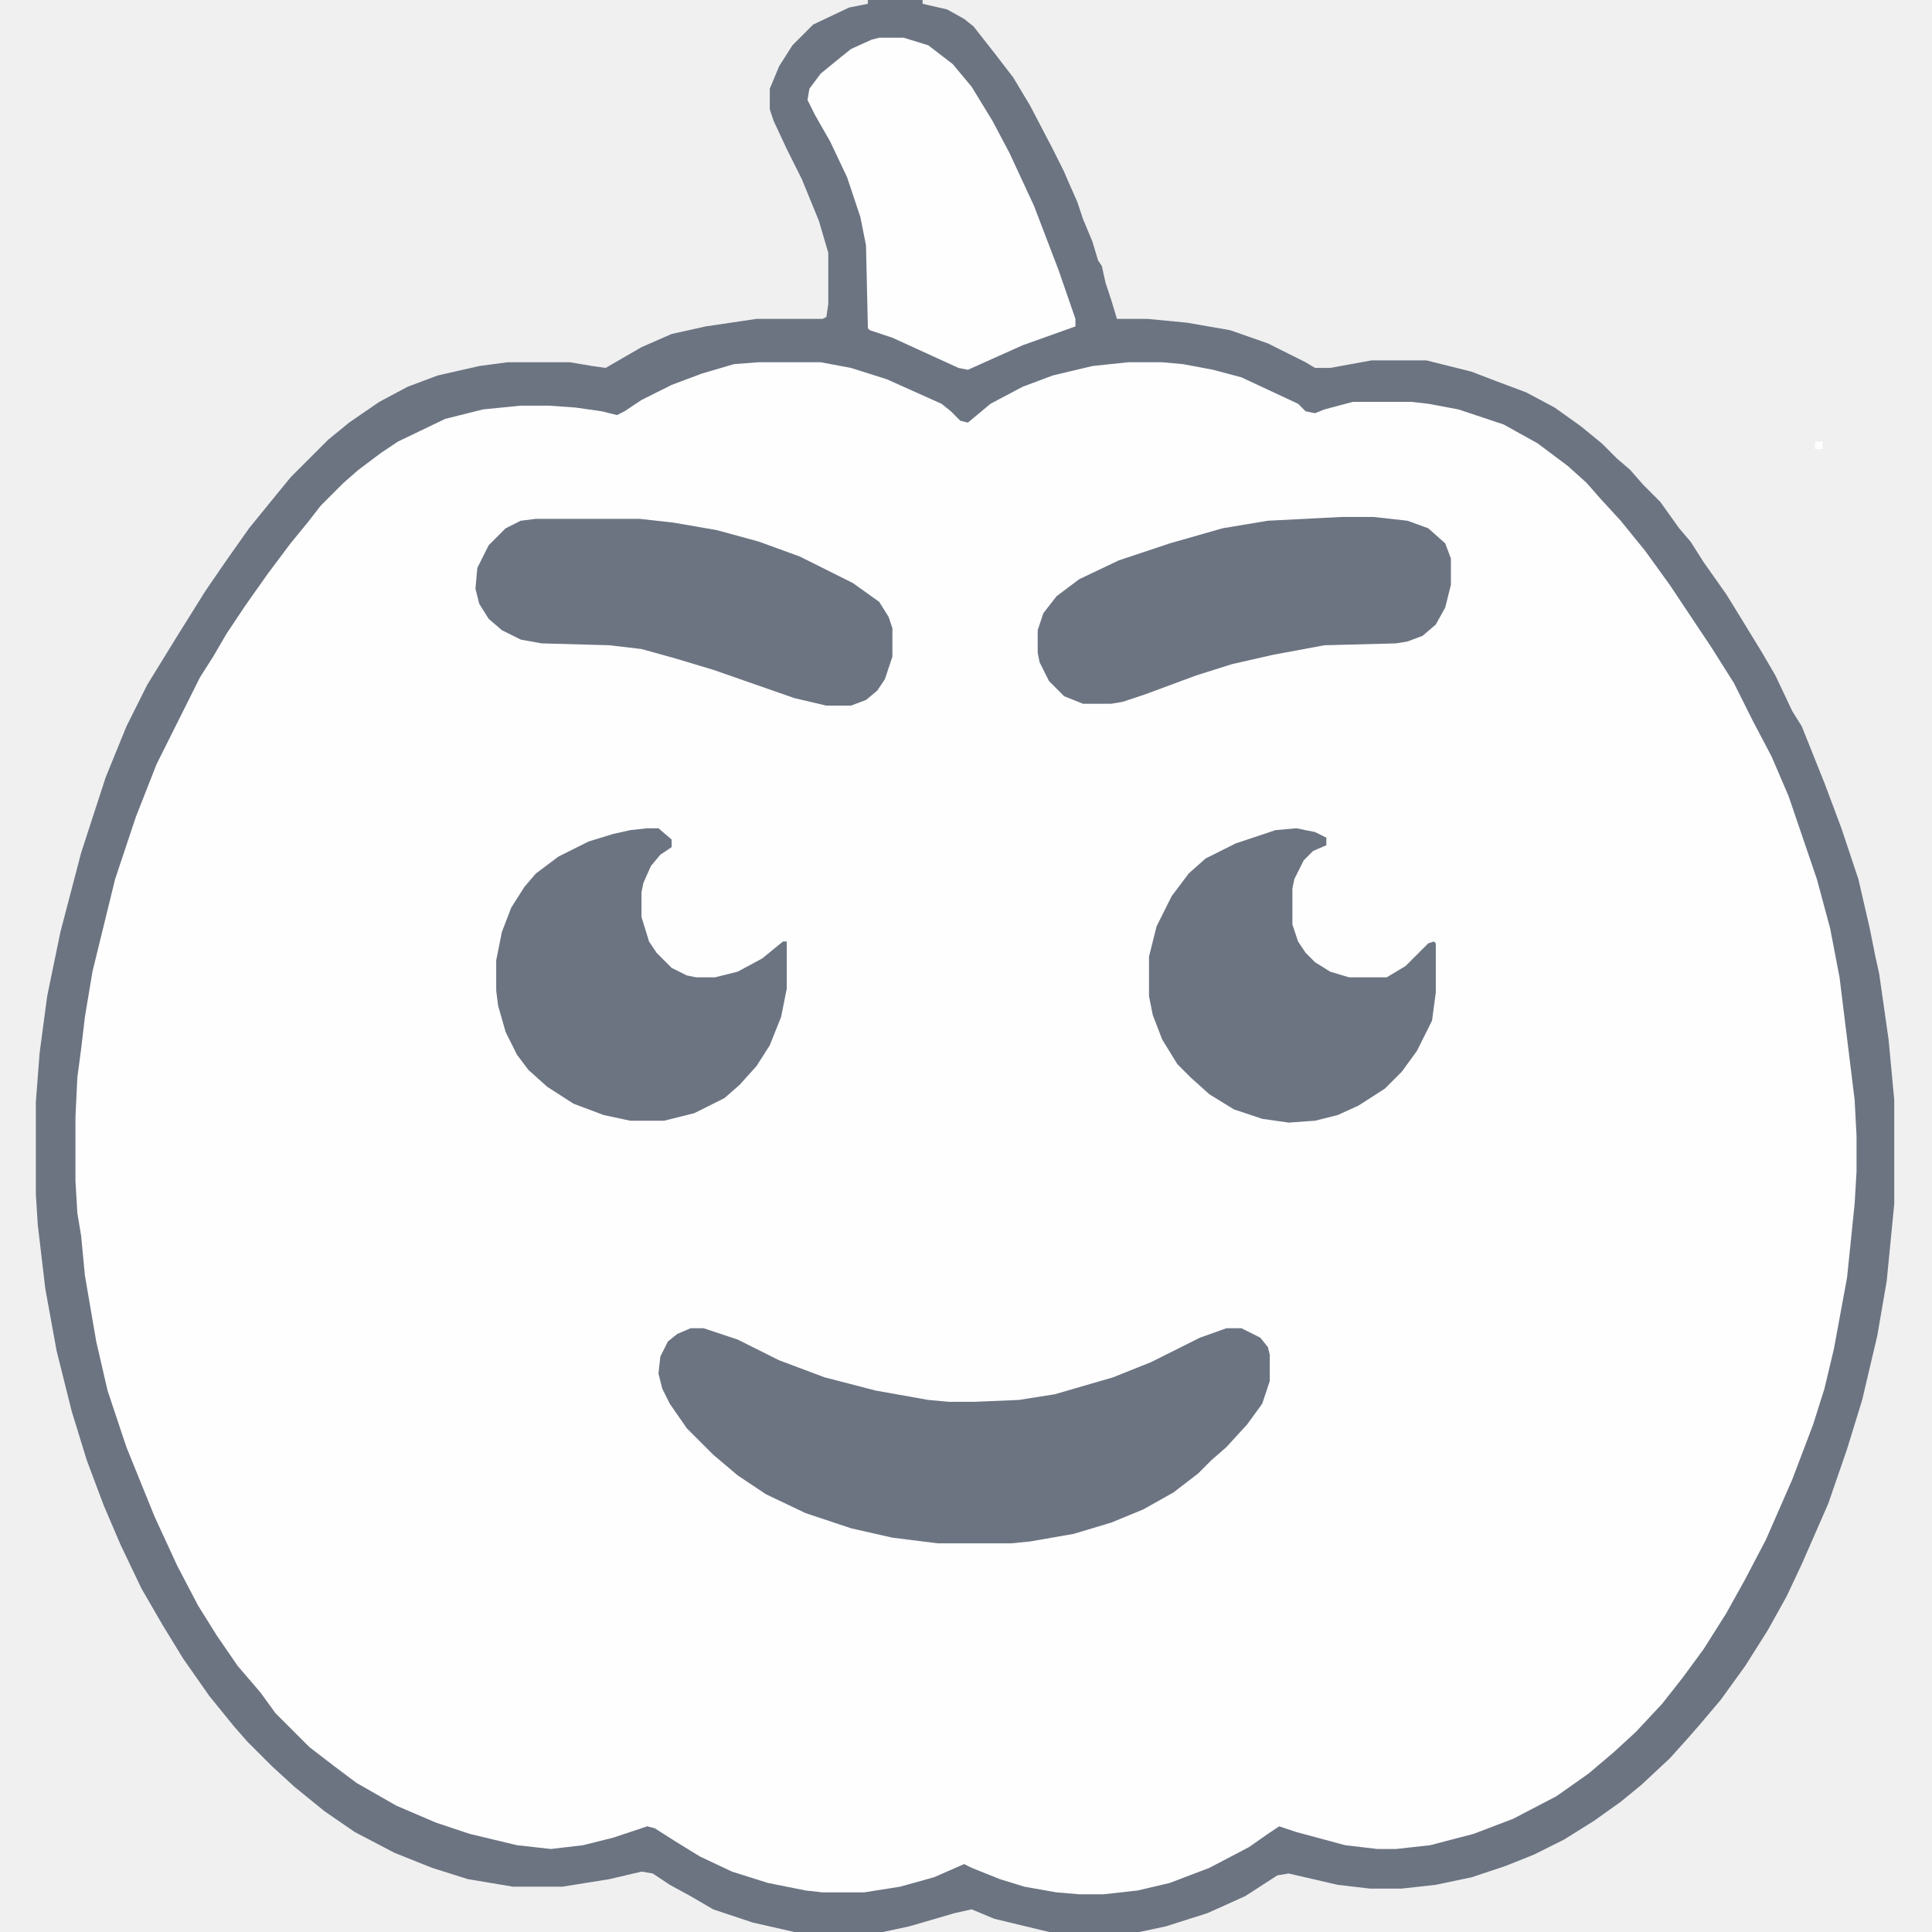
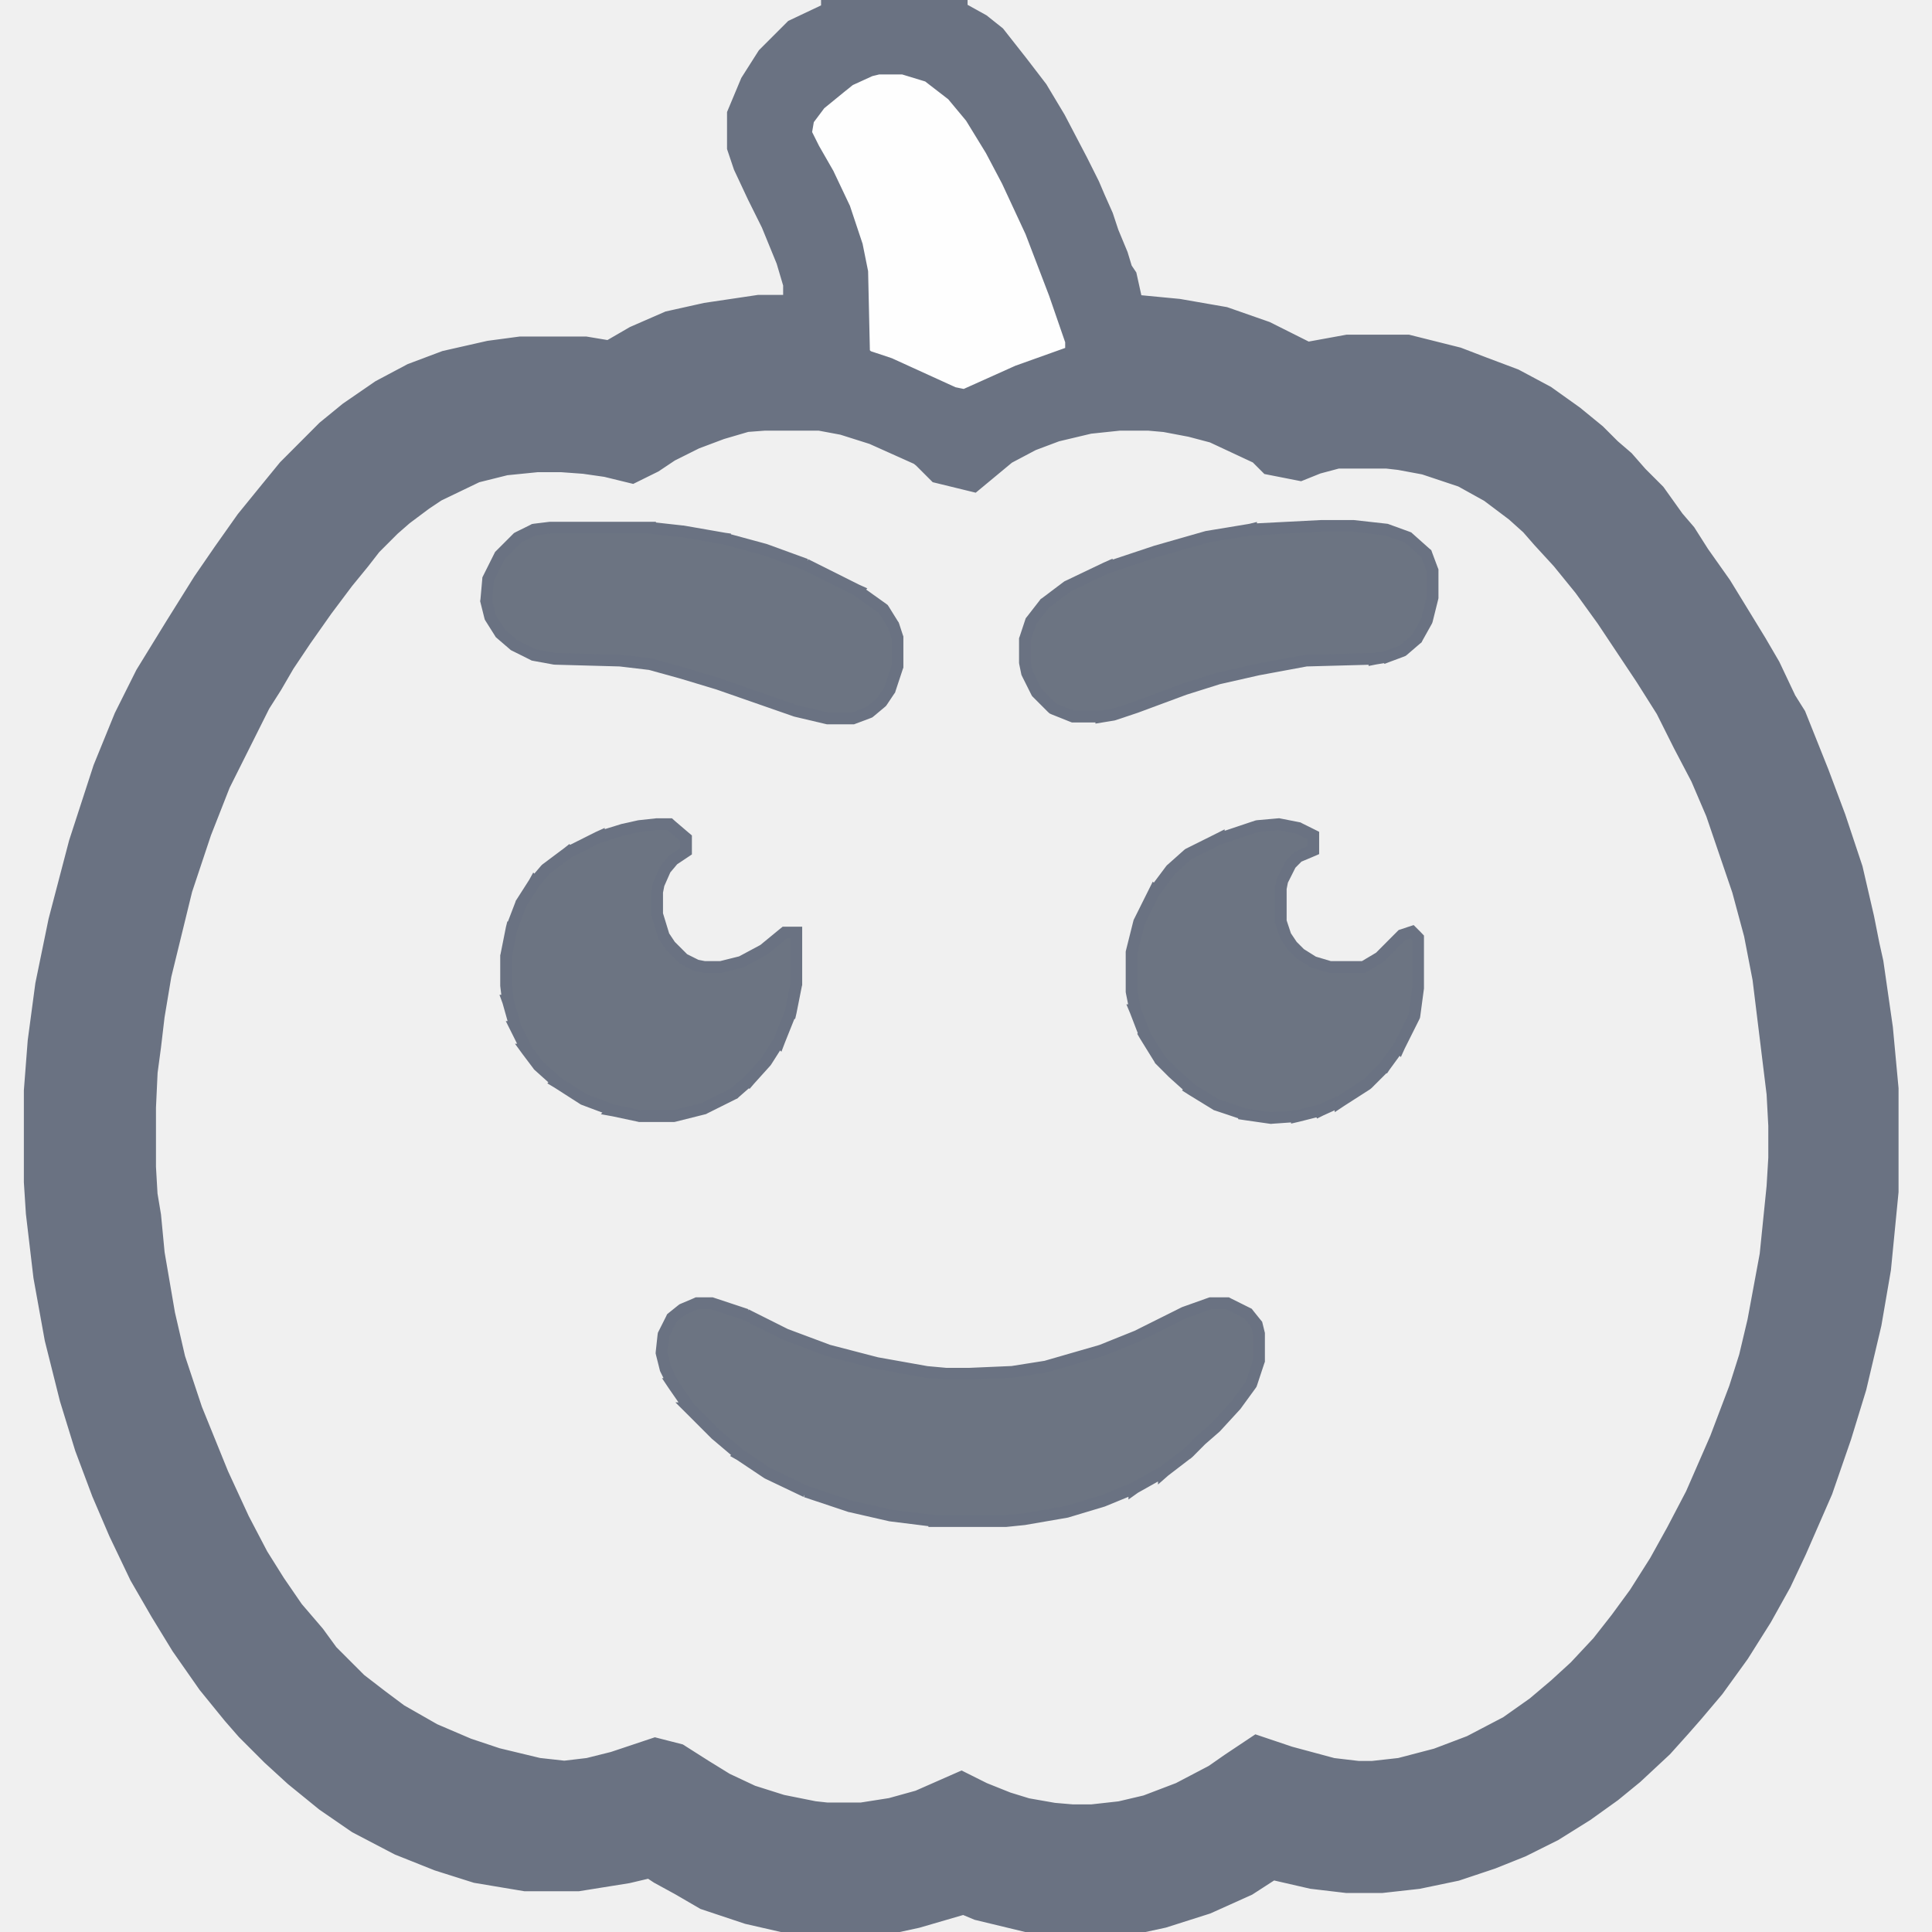
- <svg xmlns="http://www.w3.org/2000/svg" version="1.1" viewBox="0 0 1024 1024" width="1024" height="1024">
-   <path transform="translate(460)" d="m0 0h29v2l13 3 9 5 5 4 11 14 10 13 9 15 12 23 6 12 3 7 4 9 3 9 5 12 3 10 2 3 2 9 3 9 3 10h16l21 2 23 4 20 7 20 10 5 3h8l22-4h29l24 6 13 5 16 6 15 8 14 10 11 9 8 8 7 6 7 8 9 9 10 14 6 7 7 11 12 17 8 13 11 18 7 12 9 19 5 8 12 30 9 24 9 27 6 26 3 15 2 9 5 35 3 32v55l-4 41-5 29-8 34-8 26-10 29-14 32-8 17-10 18-12 19-13 18-11 13-7 8-9 10-15 14-11 9-14 10-16 10-16 8-15 6-18 6-19 4-18 2h-17l-17-2-26-6-6 1-17 11-20 9-22 7-14 3h-48l-29-7-12-5-9 2-24 7-14 3h-47l-22-5-21-7-12-7-11-6-9-6-6-1-17 4-25 4h-26l-24-4-19-6-20-8-21-11-16-11-16-13-12-11-13-13-7-8-13-16-14-20-11-18-11-19-11-23-9-21-9-24-8-26-8-32-6-33-4-34-1-16v-49l2-26 4-30 7-34 11-42 13-40 11-27 11-22 16-26 15-24 11-16 12-17 13-16 9-11 20-20 11-9 16-11 15-8 16-6 22-5 15-2h33l12 2 7 1 19-11 16-7 18-4 27-4h35l2-1 1-7v-27l-5-17-9-22-8-16-7-15-2-6v-11l5-12 7-11 11-11 19-9 10-2z" fill="#FEFEFE" />
-   <path transform="translate(460)" d="m0 0h29v2l13 3 9 5 5 4 11 14 10 13 9 15 12 23 6 12 3 7 4 9 3 9 5 12 3 10 2 3 2 9 3 9 3 10h16l21 2 23 4 20 7 20 10 5 3h8l22-4h29l24 6 13 5 16 6 15 8 14 10 11 9 8 8 7 6 7 8 9 9 10 14 6 7 7 11 12 17 8 13 11 18 7 12 9 19 5 8 12 30 9 24 9 27 6 26 3 15 2 9 5 35 3 32v55l-4 41-5 29-8 34-8 26-10 29-14 32-8 17-10 18-12 19-13 18-11 13-7 8-9 10-15 14-11 9-14 10-16 10-16 8-15 6-18 6-19 4-18 2h-17l-17-2-26-6-6 1-17 11-20 9-22 7-14 3h-48l-29-7-12-5-9 2-24 7-14 3h-47l-22-5-21-7-12-7-11-6-9-6-6-1-17 4-25 4h-26l-24-4-19-6-20-8-21-11-16-11-16-13-12-11-13-13-7-8-13-16-14-20-11-18-11-19-11-23-9-21-9-24-8-26-8-32-6-33-4-34-1-16v-49l2-26 4-30 7-34 11-42 13-40 11-27 11-22 16-26 15-24 11-16 12-17 13-16 9-11 20-20 11-9 16-11 15-8 16-6 22-5 15-2h33l12 2 7 1 19-11 16-7 18-4 27-4h35l2-1 1-7v-27l-5-17-9-22-8-16-7-15-2-6v-11l5-12 7-11 11-11 19-9 10-2zm-58 192-13 1-17 5-16 6-16 8-9 6-4 2-8-2-14-2-14-1h-15l-20 2-20 5-25 12-9 6-12 9-8 7-12 12-7 9-9 11-12 16-12 17-10 15-7 12-7 11-23 46-11 28-11 33-12 49-4 24-2 17-2 15-1 21v34l1 17 2 12 2 21 6 35 6 26 10 30 15 37 12 26 11 21 10 16 11 16 12 14 8 11 18 18 13 10 12 9 21 12 21 9 18 6 25 6 18 2 17-2 16-4 18-6 4 1 11 7 13 8 17 8 19 6 20 4 9 1h22l19-3 18-5 16-7 4 2 15 6 13 4 17 3 12 1h13l18-2 17-4 21-8 21-11 10-7 6-4 9 3 26 7 17 2h10l18-2 23-6 21-8 23-12 17-12 13-11 12-11 14-15 11-14 11-15 12-19 10-18 11-21 14-32 11-29 6-19 5-21 7-38 4-39 1-17v-19l-1-19-8-65-5-26-7-26-15-44-9-21-10-19-10-20-12-19-22-33-13-18-13-16-11-12-7-8-10-9-16-12-18-10-24-8-16-3-9-1h-31l-15 4-5 2-5-1-4-4-30-14-15-4-16-3-11-1h-18l-19 2-21 5-16 6-17 9-12 10-4-1-5-5-5-4-29-13-19-6-16-3z" fill="#6C7482" />
-   <path transform="translate(366,704)" d="m0 0h7l18 6 22 11 24 9 27 7 28 5 11 1h13l24-1 19-3 31-9 20-8 26-13 14-5h8l10 5 4 5 1 4v14l-4 12-8 11-11 12-8 7-7 7-13 10-16 9-17 7-20 6-23 4-10 1h-39l-24-3-22-5-24-8-21-10-15-10-13-11-14-14-9-13-4-8-2-8 1-9 4-8 5-4z" fill="#6C7482" />
-   <path transform="translate(466,20)" d="m0 0h13l13 4 13 10 10 12 11 18 9 17 13 28 13 34 9 26v4l-28 10-29 13-5-1-35-16-12-4-1-1-1-44-3-15-7-21-9-19-8-14-4-8 1-6 6-8 11-9 5-4 11-5z" fill="#FEFEFE" />
-   <path transform="translate(343,439)" d="m0 0h6l7 6v4l-6 4-5 6-4 9-1 5v13l4 13 4 6 8 8 8 4 5 1h10l12-3 13-7 11-9h2v25l-3 15-6 15-7 11-9 10-8 7-16 8-16 4h-18l-14-3-16-6-14-9-10-9-6-8-6-12-4-14-1-8v-16l3-15 5-13 7-11 6-7 12-9 16-8 13-4 9-2z" fill="#6C7482" />
-   <path transform="translate(284,275)" d="m0 0h55l18 2 23 4 22 6 22 8 28 14 14 10 5 8 2 6v15l-4 12-4 6-6 5-8 3h-13l-17-4-43-15-20-6-18-5-17-2-36-1-11-2-10-5-7-6-5-8-2-8 1-11 6-12 9-9 8-4z" fill="#6C7482" />
-   <path transform="translate(687,439)" d="m0 0 10 2 6 3v4l-7 3-5 5-5 10-1 5v19l3 9 4 6 5 5 8 5 10 3h20l10-6 12-12 3-1 1 1v26l-2 15-8 16-8 11-9 9-14 9-11 5-12 3-14 1-14-2-15-5-13-8-10-9-7-7-8-13-5-13-2-10v-21l4-16 8-16 9-12 9-8 16-8 21-7z" fill="#6C7482" />
-   <path transform="translate(711,274)" d="m0 0h17l18 2 11 4 9 8 3 8v14l-3 12-5 9-7 6-8 3-6 1-38 1-27 5-22 5-19 6-27 10-12 4-6 1h-15l-10-4-8-8-5-10-1-5v-12l3-9 7-9 12-9 21-10 27-9 28-8 24-4z" fill="#6C7482" />
-   <path transform="translate(962,234)" d="m0 0h4v4h-4z" fill="#FEFEFE" />
-   <path transform="translate(939,976)" d="m0 0" fill="#FEFEFE" />
+ <svg xmlns="http://www.w3.org/2000/svg" width="24" height="24" viewBox="0 0 24 24" fill="none">
+   <g clip-path="url(#clip0_497_84)">
+     <path d="M10.784 0.453H11.435V0.498L11.727 0.566L11.929 0.678L12.042 0.768L12.289 1.082L12.513 1.374L12.715 1.711L12.985 2.227L13.12 2.497L13.187 2.654L13.277 2.856L13.344 3.058L13.456 3.328L13.524 3.552L13.569 3.619L13.614 3.822L13.681 4.024L13.748 4.248H14.108L14.579 4.293L15.096 4.383L15.545 4.54L15.994 4.765L16.106 4.832H16.286L16.78 4.742H17.431L17.97 4.877L18.262 4.989L18.621 5.124L18.958 5.304L19.272 5.528L19.519 5.73L19.699 5.91L19.856 6.045L20.013 6.224L20.215 6.426L20.44 6.741L20.575 6.898L20.732 7.145L21.002 7.527L21.181 7.819L21.428 8.223L21.585 8.492L21.787 8.919L21.9 9.099L22.169 9.772L22.371 10.311L22.573 10.918L22.708 11.501L22.775 11.838L22.82 12.04L22.933 12.826L23 13.545V14.78L22.91 15.701L22.798 16.352L22.618 17.115L22.439 17.699L22.214 18.35L21.9 19.069L21.72 19.451L21.495 19.855L21.226 20.282L20.934 20.686L20.687 20.978L20.53 21.157L20.328 21.382L19.991 21.696L19.744 21.898L19.43 22.123L19.07 22.348L18.711 22.527L18.374 22.662L17.97 22.797L17.543 22.886L17.139 22.931H16.757L16.376 22.886L15.792 22.752L15.657 22.774L15.275 23.021L14.826 23.223L14.332 23.38L14.018 23.448H12.94L12.289 23.291L12.019 23.178L11.817 23.223L11.278 23.38L10.964 23.448H9.908L9.414 23.335L8.943 23.178L8.673 23.021L8.426 22.886L8.224 22.752L8.089 22.729L7.708 22.819L7.146 22.909H6.562L6.024 22.819L5.597 22.684L5.148 22.505L4.676 22.258L4.317 22.011L3.958 21.719L3.688 21.472L3.396 21.18L3.239 21L2.947 20.641L2.633 20.192L2.386 19.788L2.139 19.361L1.892 18.844L1.69 18.373L1.488 17.834L1.308 17.25L1.128 16.532L0.994 15.79L0.904 15.027L0.881 14.668V13.567L0.926 12.983L1.016 12.31L1.173 11.546L1.42 10.603L1.712 9.705L1.959 9.099L2.206 8.605L2.565 8.021L2.902 7.482L3.149 7.123L3.419 6.741L3.711 6.382L3.913 6.135L4.362 5.685L4.609 5.483L4.968 5.236L5.305 5.057L5.664 4.922L6.158 4.81L6.495 4.765H7.236L7.506 4.81L7.663 4.832L8.089 4.585L8.449 4.428L8.853 4.338L9.459 4.248H10.245L10.29 4.226L10.313 4.069V3.462L10.2 3.081L9.998 2.587L9.819 2.227L9.661 1.89L9.616 1.756V1.509L9.729 1.239L9.886 0.992L10.133 0.745L10.56 0.543L10.784 0.498V0.453ZM9.482 4.765L9.19 4.787L8.808 4.899L8.449 5.034L8.089 5.214L7.887 5.349L7.798 5.393L7.618 5.349L7.304 5.304L6.989 5.281H6.652L6.203 5.326L5.754 5.438L5.193 5.708L4.991 5.843L4.721 6.045L4.541 6.202L4.272 6.471L4.115 6.673L3.913 6.92L3.643 7.28L3.374 7.662L3.149 7.998L2.992 8.268L2.835 8.515L2.318 9.548L2.071 10.177L1.824 10.918L1.555 12.018L1.465 12.557L1.42 12.939L1.375 13.275L1.353 13.747V14.511L1.375 14.892L1.42 15.162L1.465 15.633L1.6 16.419L1.735 17.003L1.959 17.677L2.296 18.508L2.565 19.091L2.812 19.563L3.037 19.922L3.284 20.282L3.553 20.596L3.733 20.843L4.137 21.247L4.429 21.472L4.699 21.674L5.17 21.943L5.642 22.145L6.046 22.28L6.607 22.415L7.012 22.46L7.393 22.415L7.753 22.325L8.157 22.19L8.247 22.213L8.494 22.37L8.786 22.55L9.167 22.729L9.594 22.864L10.043 22.954L10.245 22.976H10.739L11.166 22.909L11.57 22.797L11.929 22.639L12.019 22.684L12.356 22.819L12.648 22.909L13.03 22.976L13.299 22.999H13.591L13.995 22.954L14.377 22.864L14.849 22.684L15.32 22.437L15.545 22.28L15.68 22.19L15.882 22.258L16.465 22.415L16.847 22.46H17.072L17.476 22.415L17.992 22.28L18.464 22.101L18.98 21.831L19.362 21.561L19.654 21.314L19.924 21.067L20.238 20.731L20.485 20.416L20.732 20.079L21.002 19.653L21.226 19.249L21.473 18.777L21.787 18.058L22.034 17.407L22.169 16.981L22.281 16.509L22.439 15.656L22.528 14.78L22.551 14.398V13.972L22.528 13.545L22.349 12.085L22.236 11.501L22.079 10.918L21.742 9.93L21.54 9.458L21.316 9.031L21.091 8.582L20.822 8.156L20.328 7.414L20.036 7.01L19.744 6.651L19.497 6.382L19.34 6.202L19.115 6L18.756 5.73L18.352 5.506L17.813 5.326L17.453 5.259L17.251 5.236H16.555L16.218 5.326L16.106 5.371L15.994 5.349L15.904 5.259L15.23 4.944L14.893 4.855L14.534 4.787L14.287 4.765H13.883L13.456 4.81L12.985 4.922L12.626 5.057L12.244 5.259L11.974 5.483L11.884 5.461L11.772 5.349L11.66 5.259L11.009 4.967L10.582 4.832L10.223 4.765H9.482Z" fill="#6C7482" stroke="#6A7282" stroke-width="1.169" />
+     <path d="M8.673 16.189H8.658L8.645 16.195L8.487 16.262L8.478 16.266L8.47 16.272L8.358 16.362L8.346 16.372L8.339 16.387L8.249 16.566L8.243 16.578L8.241 16.591L8.219 16.793L8.218 16.806L8.221 16.819L8.266 16.998L8.268 17.006L8.271 17.013L8.361 17.193L8.36 17.193L8.366 17.202L8.568 17.494L8.567 17.494L8.577 17.504L8.891 17.818L8.891 17.818L8.896 17.822L9.188 18.069L9.187 18.07L9.194 18.074L9.531 18.299L9.531 18.299L9.54 18.304L10.012 18.529L10.011 18.529L10.02 18.532L10.559 18.712L10.559 18.712L10.566 18.713L11.06 18.826L11.06 18.826L11.067 18.827L11.606 18.894L11.606 18.895H11.615H12.491V18.895L12.498 18.895L12.723 18.872L12.723 18.872L12.728 18.871L13.244 18.782L13.244 18.782L13.253 18.78L13.702 18.645L13.702 18.645L13.709 18.642L14.091 18.485L14.091 18.486L14.098 18.481L14.458 18.279L14.458 18.28L14.466 18.273L14.758 18.049L14.759 18.049L14.766 18.043L14.921 17.887L15.099 17.732L15.099 17.732L15.105 17.726L15.352 17.457L15.352 17.457L15.357 17.45L15.537 17.203L15.543 17.194L15.547 17.183L15.636 16.914L15.64 16.903V16.891V16.576V16.567L15.638 16.559L15.616 16.469L15.612 16.453L15.602 16.441L15.512 16.329L15.502 16.316L15.488 16.309L15.263 16.197L15.248 16.189H15.23H15.051H15.038L15.026 16.193L14.712 16.305L14.712 16.305L14.704 16.309L14.123 16.599L13.68 16.777L12.991 16.976L12.573 17.042L12.04 17.065H11.753L11.512 17.043L10.89 16.932L10.29 16.776L9.758 16.577L9.267 16.331L9.268 16.331L9.258 16.327L8.854 16.193L8.842 16.189H8.831H8.673Z" fill="#6C7482" stroke="#6A7282" stroke-width="0.146" />
+     <path d="M12.622 4.552L12.622 4.552L12.621 4.552L11.973 4.843L11.866 4.821L11.081 4.463L11.081 4.463L11.08 4.462L10.813 4.373L10.795 4.356L10.773 3.372L10.773 3.372L10.773 3.37L10.705 3.033L10.705 3.033L10.705 3.032L10.548 2.561L10.548 2.56L10.547 2.559L10.345 2.133L10.345 2.133L10.345 2.132L10.165 1.818L10.077 1.642L10.099 1.513L10.231 1.337L10.477 1.136L10.477 1.136L10.588 1.047L10.833 0.935L10.92 0.914H11.209L11.498 1.002L11.787 1.225L12.01 1.493L12.257 1.896L12.458 2.277L12.75 2.905L13.042 3.668L13.243 4.25V4.33L12.622 4.552Z" fill="#FEFEFE" stroke="#6A7282" stroke-width="0.022" />
+     <path d="M8.157 10.238V10.238L8.149 10.239L7.947 10.261L7.947 10.261L7.939 10.262L7.737 10.307L7.737 10.307L7.731 10.309L7.439 10.399L7.439 10.398L7.428 10.403L7.069 10.583L7.068 10.582L7.058 10.59L6.788 10.792L6.782 10.797L6.776 10.803L6.642 10.96L6.641 10.959L6.636 10.968L6.478 11.215L6.474 11.221L6.472 11.228L6.36 11.52L6.359 11.52L6.356 11.532L6.289 11.869L6.287 11.876V11.883V12.242H6.287L6.288 12.252L6.31 12.431L6.309 12.431L6.313 12.442L6.402 12.757L6.401 12.757L6.407 12.769L6.542 13.039L6.541 13.039L6.549 13.05L6.684 13.229L6.688 13.235L6.693 13.24L6.918 13.442L6.917 13.443L6.927 13.449L7.242 13.651L7.248 13.655L7.255 13.658L7.615 13.793L7.614 13.794L7.625 13.796L7.939 13.863L7.947 13.865H7.955H8.359H8.368L8.377 13.863L8.736 13.773L8.744 13.771L8.751 13.767L9.11 13.588L9.119 13.584L9.126 13.577L9.305 13.42L9.306 13.421L9.312 13.414L9.514 13.19L9.514 13.19L9.521 13.18L9.678 12.933L9.679 12.934L9.684 12.921L9.819 12.584L9.82 12.584L9.823 12.571L9.89 12.234L9.892 12.227V12.22V11.659V11.585H9.819H9.774H9.748L9.727 11.602L9.486 11.8L9.208 11.949L8.956 12.012H8.748L8.652 11.993L8.492 11.913L8.326 11.747L8.246 11.627L8.163 11.356V11.082L8.182 10.985L8.264 10.799L8.363 10.681L8.489 10.597L8.522 10.575V10.536V10.446V10.412L8.496 10.39L8.339 10.256L8.319 10.238H8.292H8.157Z" fill="#6C7482" stroke="#6A7282" stroke-width="0.146" />
+     <path d="M6.832 6.555V6.555L6.823 6.556L6.643 6.578L6.631 6.58L6.62 6.586L6.44 6.675L6.429 6.681L6.421 6.689L6.219 6.891L6.21 6.9L6.205 6.91L6.07 7.18L6.064 7.192L6.063 7.206L6.041 7.453L6.039 7.465L6.042 7.477L6.087 7.657L6.09 7.668L6.096 7.678L6.209 7.857L6.215 7.867L6.223 7.874L6.38 8.009L6.387 8.015L6.395 8.019L6.62 8.131L6.629 8.136L6.639 8.138L6.886 8.183L6.886 8.183L6.897 8.184L7.702 8.206L8.075 8.25L8.473 8.36L8.92 8.495L9.884 8.831L9.884 8.831L9.892 8.833L10.273 8.923L10.282 8.925H10.29H10.582H10.595L10.608 8.92L10.787 8.853L10.799 8.848L10.809 8.84L10.943 8.728L10.951 8.721L10.957 8.713L11.047 8.578L11.053 8.57L11.056 8.56L11.145 8.291L11.149 8.28V8.268V7.931V7.919L11.145 7.908L11.101 7.773L11.098 7.765L11.093 7.758L10.981 7.578L10.973 7.566L10.961 7.557L10.647 7.333L10.648 7.332L10.637 7.327L10.008 7.012L10.009 7.012L10.001 7.009L9.507 6.829L9.507 6.829L9.501 6.827L9.007 6.693L9.007 6.692L9 6.691L8.484 6.601L8.484 6.601L8.479 6.601L8.075 6.556L8.075 6.555H8.067H6.832Z" fill="#6C7482" stroke="#6A7282" stroke-width="0.146" />
+     <path d="M15.896 10.24L15.886 10.238L15.875 10.239L15.628 10.261L15.62 10.262L15.611 10.264L15.14 10.422L15.14 10.421L15.13 10.426L14.771 10.605L14.762 10.61L14.755 10.616L14.553 10.796L14.548 10.8L14.543 10.806L14.341 11.076L14.34 11.075L14.334 11.087L14.155 11.446L14.151 11.454L14.149 11.461L14.059 11.82L14.057 11.829V11.838V12.31V12.317L14.058 12.324L14.103 12.549L14.102 12.549L14.107 12.561L14.219 12.852L14.218 12.853L14.225 12.865L14.405 13.156L14.409 13.164L14.415 13.17L14.572 13.327L14.572 13.327L14.575 13.33L14.8 13.532L14.799 13.533L14.81 13.54L15.102 13.719L15.11 13.724L15.117 13.726L15.454 13.839L15.454 13.84L15.467 13.842L15.781 13.887L15.789 13.888L15.797 13.887L16.111 13.865L16.111 13.866L16.124 13.863L16.393 13.795L16.394 13.797L16.406 13.791L16.653 13.679L16.653 13.68L16.662 13.674L16.977 13.472L16.983 13.467L16.989 13.462L17.191 13.26L17.192 13.26L17.198 13.251L17.378 13.004L17.379 13.005L17.384 12.994L17.564 12.634L17.569 12.623L17.571 12.611L17.616 12.275L17.616 12.275V12.265V11.681V11.651L17.595 11.629L17.573 11.607L17.541 11.575L17.498 11.589L17.43 11.612L17.414 11.617L17.402 11.629L17.139 11.893L16.939 12.012H16.521L16.316 11.951L16.152 11.848L16.051 11.747L15.97 11.626L15.91 11.445V11.037L15.929 10.941L16.032 10.736L16.125 10.642L16.27 10.581L16.314 10.562V10.513V10.424V10.378L16.274 10.358L16.139 10.291L16.13 10.286L16.12 10.284L15.896 10.24Z" fill="#6C7482" stroke="#6A7282" stroke-width="0.146" />
+     <path d="M16.421 6.533V6.533L16.417 6.533L15.541 6.578L15.541 6.577L15.533 6.579L14.994 6.668L14.994 6.668L14.986 6.67L14.357 6.85L14.357 6.85L14.354 6.851L13.748 7.053L13.748 7.052L13.739 7.056L13.268 7.281L13.261 7.284L13.255 7.288L12.986 7.491L12.978 7.496L12.972 7.504L12.815 7.706L12.807 7.716L12.803 7.728L12.736 7.93L12.732 7.941V7.953V8.223V8.23L12.733 8.237L12.756 8.349L12.758 8.359L12.762 8.368L12.874 8.592L12.88 8.603L12.888 8.611L13.068 8.791L13.079 8.801L13.092 8.807L13.317 8.897L13.33 8.902H13.344H13.681V8.903L13.693 8.901L13.828 8.879L13.828 8.879L13.839 8.876L14.108 8.786L14.108 8.786L14.111 8.785L14.715 8.561L15.137 8.428L15.627 8.317L16.226 8.206L17.074 8.183L17.074 8.184L17.084 8.182L17.218 8.16L17.219 8.161L17.232 8.156L17.412 8.089L17.424 8.084L17.434 8.076L17.591 7.941L17.601 7.933L17.607 7.921L17.72 7.719L17.724 7.711L17.727 7.701L17.794 7.432L17.796 7.423V7.414V7.1V7.087L17.791 7.074L17.724 6.895L17.718 6.878L17.704 6.866L17.502 6.686L17.492 6.677L17.479 6.672L17.231 6.582L17.223 6.579L17.215 6.578L16.81 6.533L16.81 6.533H16.802H16.421Z" fill="#6C7482" stroke="#6A7282" stroke-width="0.146" />
+   </g>
+   <defs>
+     <clipPath id="clip0_497_84">
+       <rect width="24" height="24" fill="white" />
+     </clipPath>
+   </defs>
</svg>
